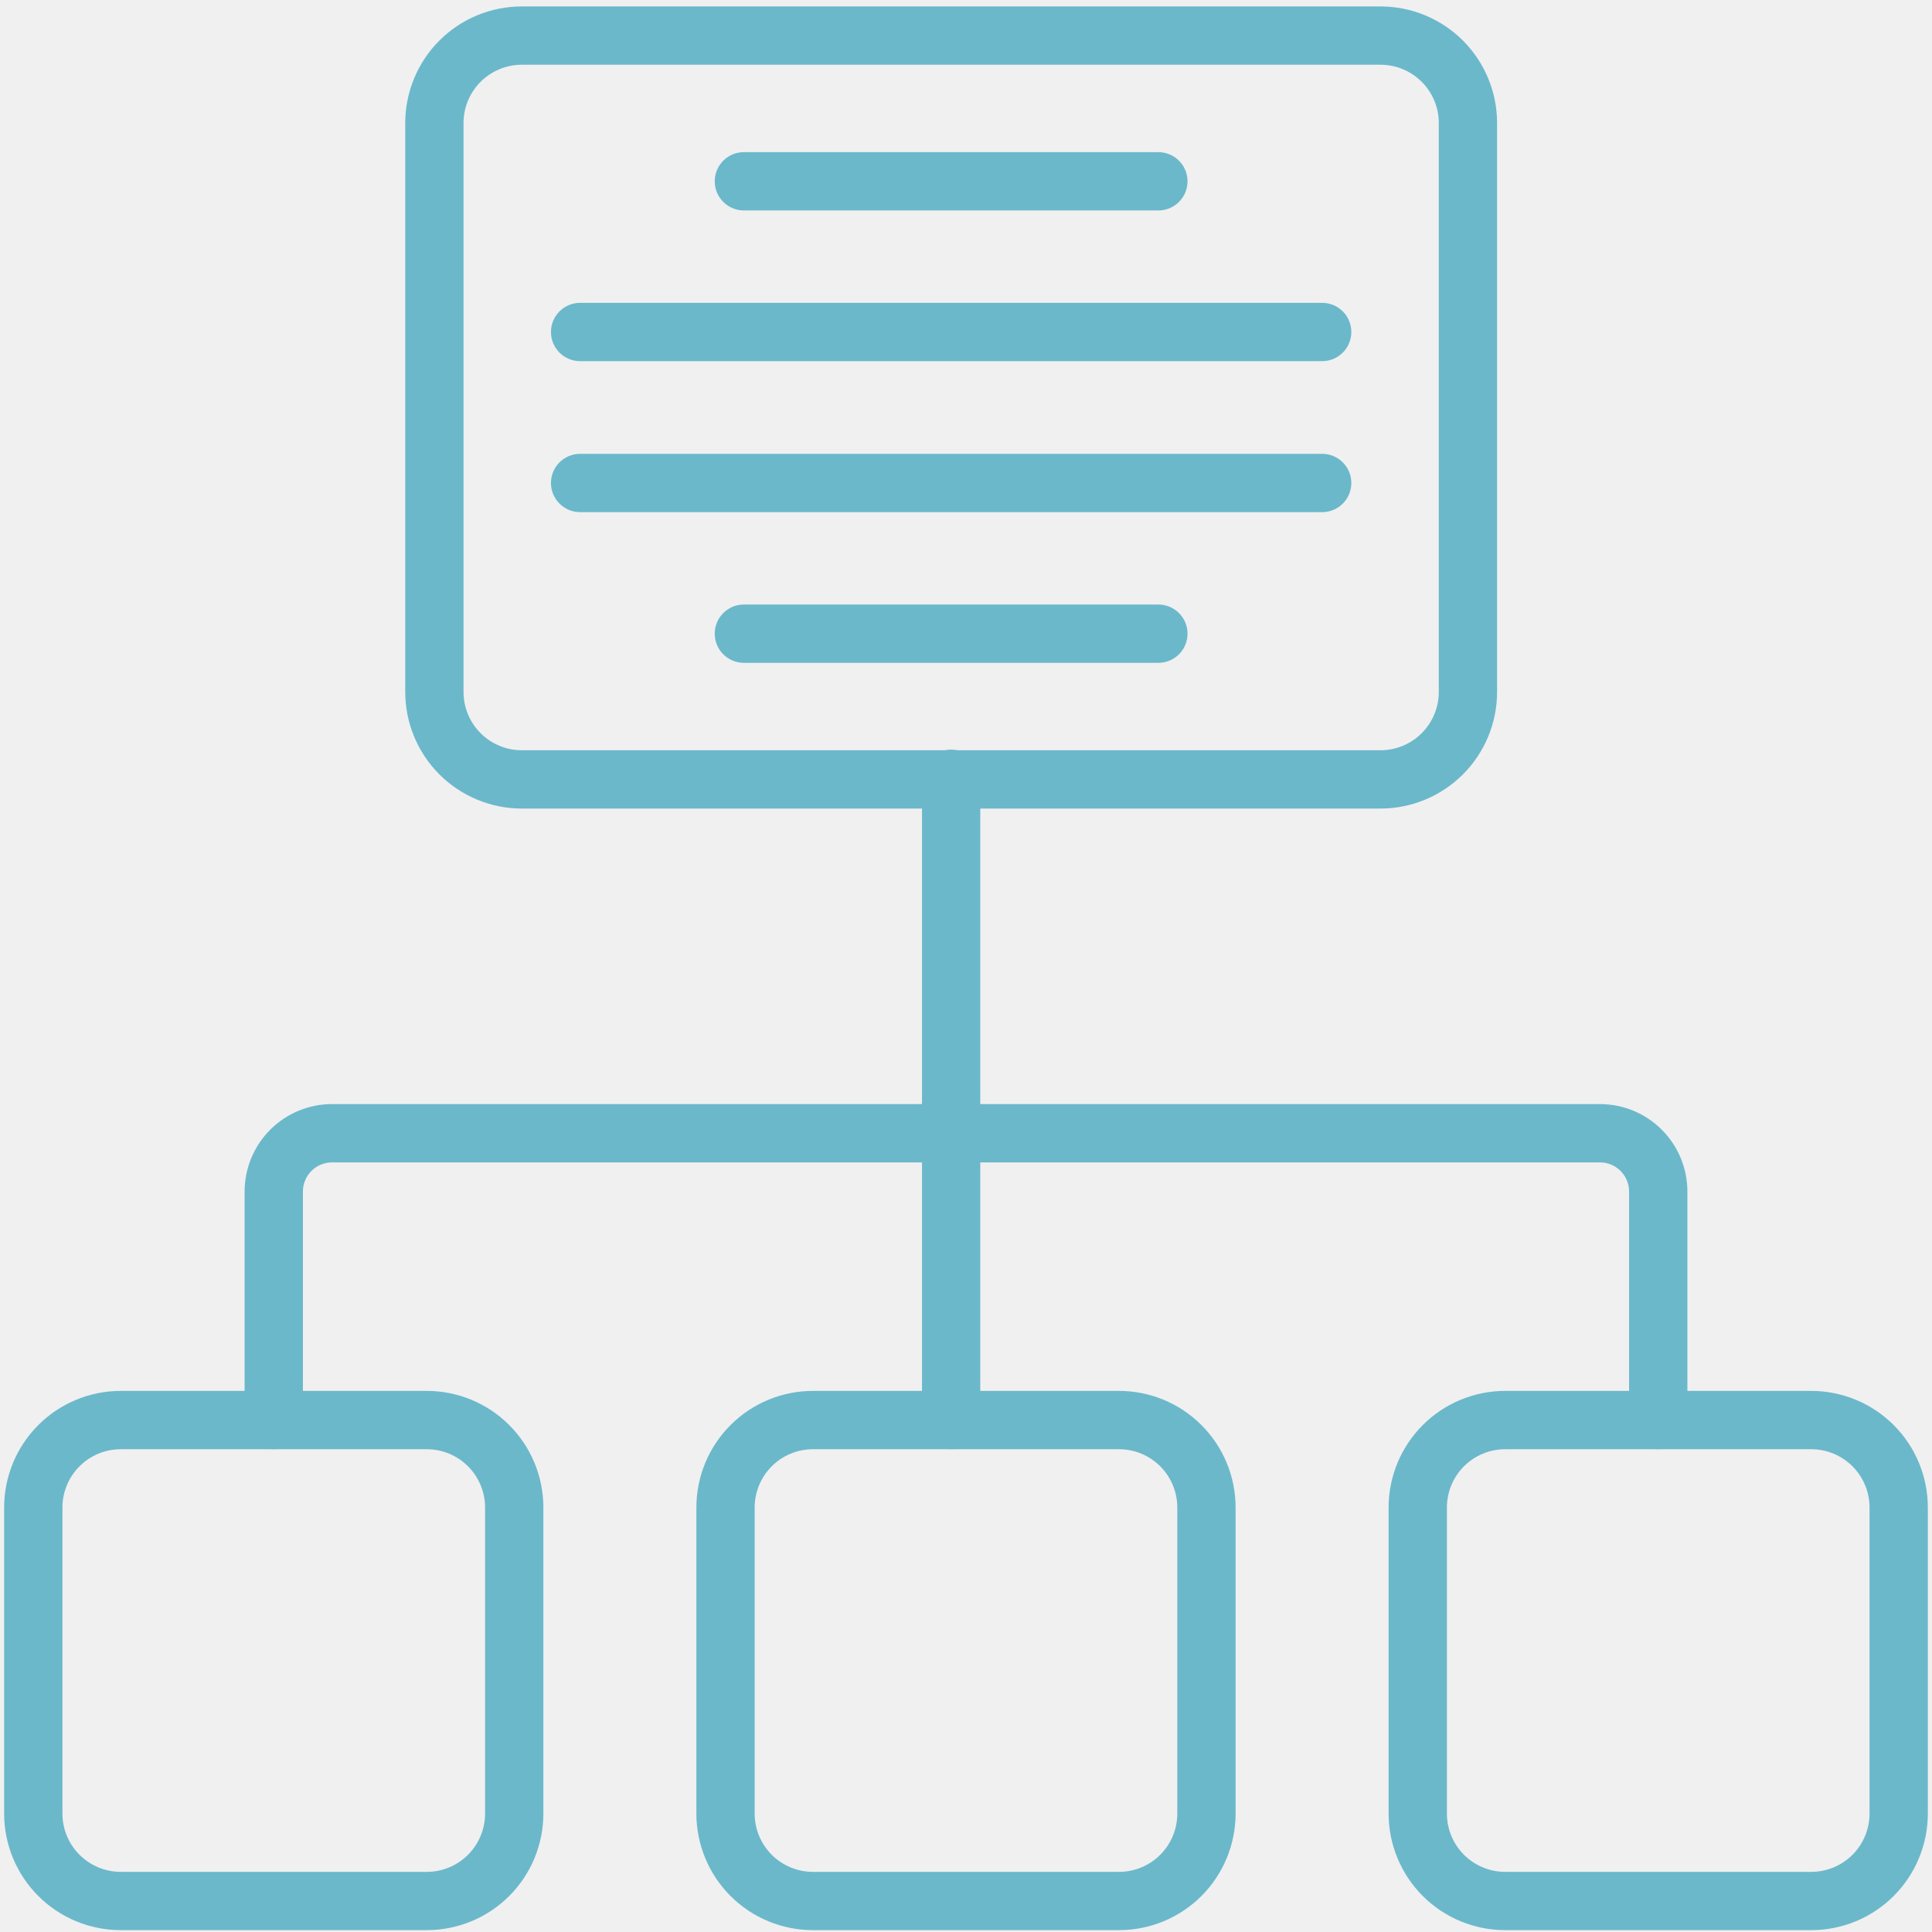
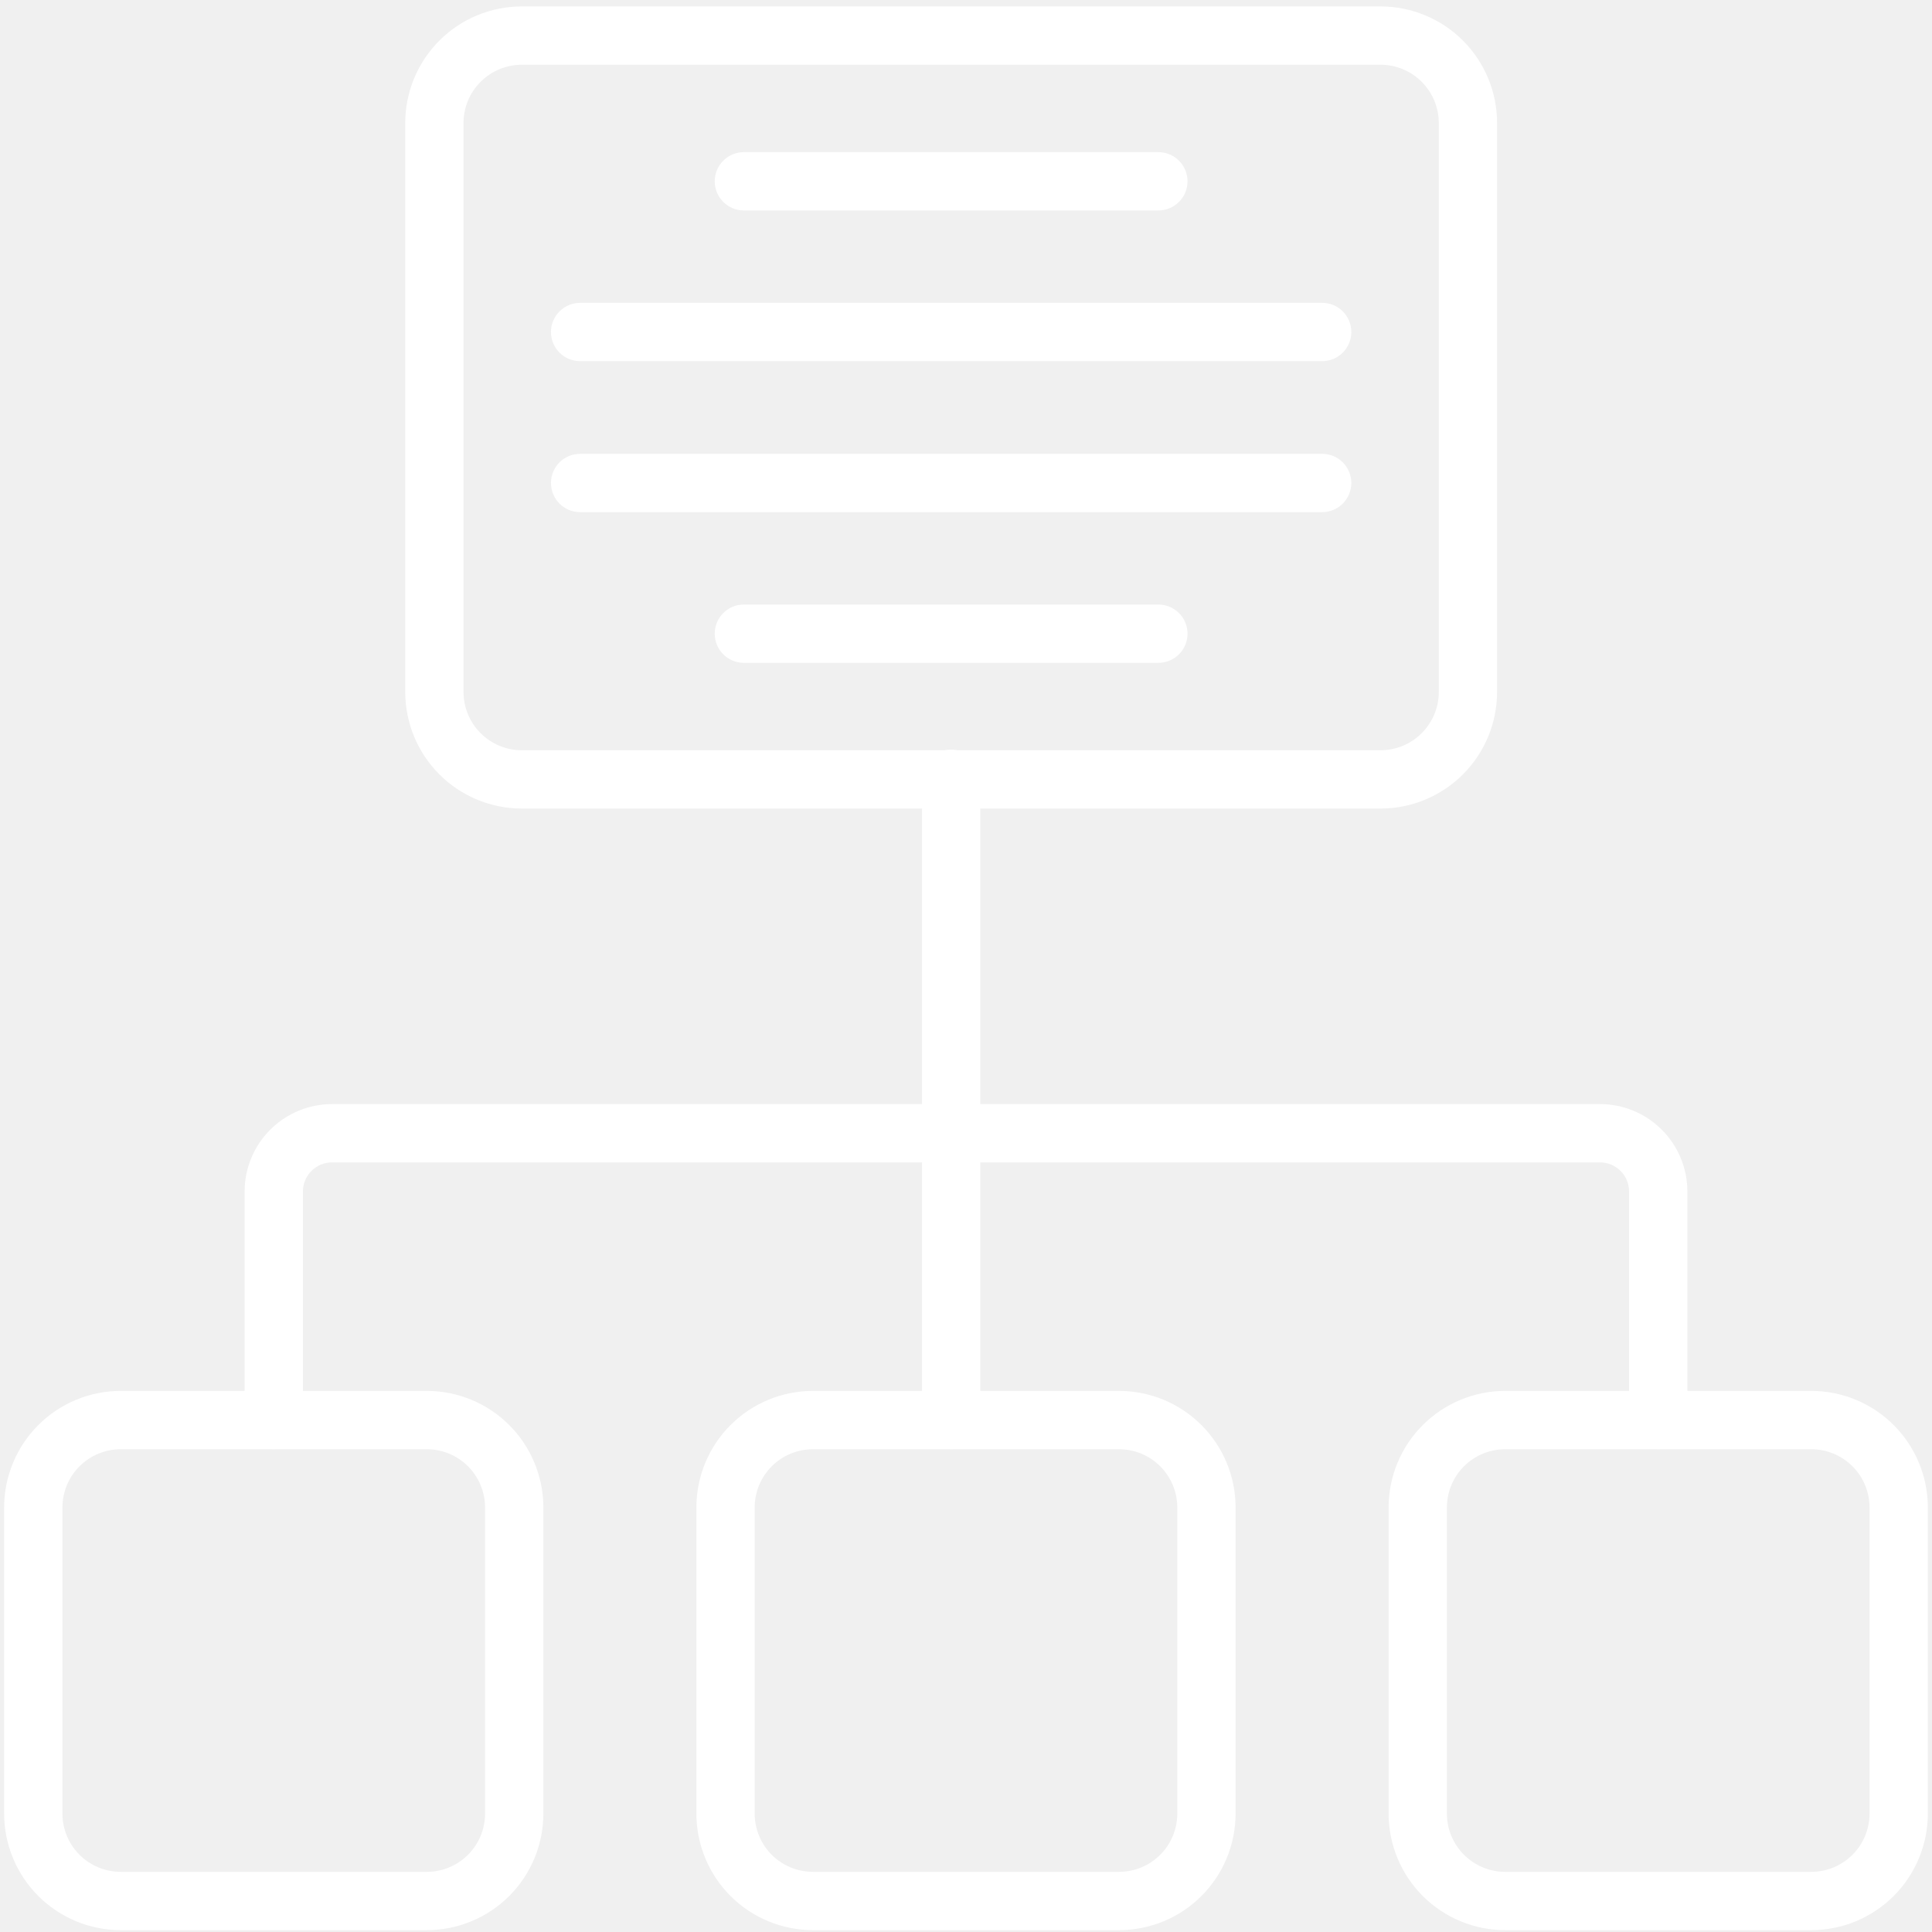
<svg xmlns="http://www.w3.org/2000/svg" width="85" height="85" viewBox="0 0 85 85" fill="none">
-   <path d="M60.736 35.573H22.958C21.598 35.573 20.293 35.032 19.331 34.07C18.369 33.108 17.829 31.803 17.829 30.443V5.412C17.829 4.052 18.369 2.747 19.331 1.785C20.293 0.823 21.598 0.283 22.958 0.283H60.736C62.096 0.283 63.401 0.823 64.363 1.785C65.325 2.747 65.865 4.052 65.865 5.412V30.443C65.865 31.803 65.325 33.108 64.363 34.07C63.401 35.032 62.096 35.573 60.736 35.573ZM22.958 2.848C22.278 2.848 21.626 3.118 21.145 3.599C20.663 4.079 20.393 4.732 20.393 5.412V30.443C20.393 31.123 20.663 31.776 21.145 32.257C21.626 32.738 22.278 33.008 22.958 33.008H60.736C61.416 33.008 62.068 32.738 62.549 32.257C63.03 31.776 63.301 31.123 63.301 30.443V5.412C63.301 4.732 63.03 4.08 62.549 3.599C62.068 3.118 61.416 2.848 60.736 2.848H22.958Z" fill="#6BB8CB" />
-   <path d="M18.777 84.918H5.312C3.952 84.918 2.647 84.378 1.685 83.416C0.723 82.454 0.182 81.149 0.182 79.789V66.324C0.182 64.964 0.723 63.659 1.685 62.697C2.647 61.735 3.952 61.194 5.312 61.194H18.777C20.137 61.194 21.442 61.735 22.404 62.697C23.366 63.659 23.906 64.964 23.906 66.324V79.789C23.906 81.149 23.366 82.454 22.404 83.416C21.442 84.378 20.137 84.918 18.777 84.918ZM5.312 63.76C4.632 63.76 3.979 64.03 3.499 64.511C3.017 64.992 2.747 65.644 2.747 66.325V79.79C2.747 80.47 3.017 81.122 3.499 81.603C3.979 82.084 4.632 82.354 5.312 82.354H18.777C19.457 82.354 20.109 82.084 20.59 81.603C21.071 81.122 21.341 80.47 21.341 79.79V66.325C21.341 65.644 21.071 64.992 20.59 64.511C20.109 64.03 19.457 63.76 18.777 63.76H5.312Z" fill="#6BB8CB" />
-   <path d="M49.231 84.918H35.767C34.406 84.918 33.102 84.378 32.14 83.416C31.178 82.454 30.638 81.149 30.638 79.789V66.324C30.638 64.964 31.178 63.659 32.14 62.697C33.102 61.735 34.406 61.194 35.767 61.194H49.231C50.592 61.194 51.897 61.735 52.858 62.697C53.821 63.659 54.361 64.964 54.361 66.324V79.789C54.361 81.149 53.821 82.454 52.858 83.416C51.897 84.378 50.592 84.918 49.231 84.918ZM35.767 63.76C35.086 63.76 34.434 64.03 33.953 64.511C33.473 64.992 33.202 65.644 33.202 66.325V79.79C33.202 80.47 33.473 81.122 33.953 81.603C34.434 82.084 35.086 82.354 35.767 82.354H49.231C49.912 82.354 50.564 82.084 51.045 81.603C51.526 81.122 51.796 80.47 51.796 79.79V66.325C51.796 65.644 51.526 64.992 51.045 64.511C50.564 64.03 49.912 63.76 49.231 63.76H35.767Z" fill="#6BB8CB" />
-   <path d="M79.688 84.918H66.223C64.862 84.918 63.558 84.378 62.596 83.416C61.634 82.454 61.093 81.149 61.093 79.789V66.324C61.093 64.964 61.634 63.659 62.596 62.697C63.558 61.735 64.863 61.194 66.223 61.194H79.688C81.048 61.194 82.352 61.735 83.315 62.697C84.276 63.659 84.817 64.964 84.817 66.324V79.789C84.817 81.149 84.276 82.454 83.315 83.416C82.352 84.378 81.048 84.918 79.688 84.918ZM66.223 63.76C65.543 63.76 64.891 64.03 64.409 64.511C63.928 64.992 63.658 65.644 63.658 66.325V79.79C63.658 80.47 63.928 81.122 64.409 81.603C64.89 82.084 65.543 82.354 66.223 82.354H79.688C80.368 82.354 81.02 82.084 81.501 81.603C81.982 81.122 82.252 80.47 82.252 79.79V66.325C82.252 65.644 81.982 64.992 81.501 64.511C81.02 64.03 80.368 63.76 79.688 63.76H66.223Z" fill="#6BB8CB" />
-   <path d="M72.956 63.758C72.248 63.758 71.673 63.184 71.673 62.476V52.422C71.673 52.082 71.538 51.756 71.298 51.516C71.057 51.275 70.731 51.14 70.391 51.14H14.61C13.902 51.14 13.327 51.714 13.327 52.422V62.476C13.327 63.184 12.753 63.758 12.044 63.758C11.336 63.758 10.762 63.184 10.762 62.476V52.422C10.762 51.402 11.168 50.424 11.889 49.702C12.611 48.981 13.589 48.575 14.61 48.575H70.391C71.412 48.575 72.39 48.981 73.111 49.702C73.833 50.424 74.238 51.402 74.238 52.422V62.476C74.238 62.816 74.103 63.142 73.862 63.383C73.622 63.623 73.296 63.758 72.956 63.758H72.956Z" fill="#6BB8CB" />
-   <path d="M41.846 63.758C41.137 63.758 40.564 63.184 40.564 62.476V34.264C40.564 33.556 41.137 32.982 41.846 32.982C42.554 32.982 43.128 33.556 43.128 34.264V62.476C43.128 62.816 42.993 63.142 42.753 63.383C42.512 63.623 42.186 63.758 41.846 63.758Z" fill="#6BB8CB" />
-   <path d="M58.171 22.532H25.522C24.814 22.532 24.24 21.957 24.24 21.249C24.24 20.541 24.814 19.967 25.522 19.967H58.171C58.879 19.967 59.453 20.541 59.453 21.249C59.453 21.957 58.879 22.532 58.171 22.532Z" fill="#6BB8CB" />
-   <path d="M58.171 15.889H25.522C24.814 15.889 24.24 15.315 24.24 14.607C24.24 13.899 24.814 13.324 25.522 13.324H58.171C58.879 13.324 59.453 13.899 59.453 14.607C59.453 15.315 58.879 15.889 58.171 15.889Z" fill="#6BB8CB" />
-   <path d="M50.963 29.162H32.727C32.019 29.162 31.445 28.588 31.445 27.879C31.445 27.171 32.019 26.597 32.727 26.597H50.963C51.672 26.597 52.246 27.171 52.246 27.879C52.246 28.588 51.672 29.162 50.963 29.162Z" fill="#6BB8CB" />
-   <path d="M50.963 9.259H32.727C32.019 9.259 31.445 8.685 31.445 7.977C31.445 7.268 32.019 6.694 32.727 6.694H50.963C51.672 6.694 52.246 7.268 52.246 7.977C52.246 8.685 51.672 9.259 50.963 9.259Z" fill="#6BB8CB" />
+   <path d="M60.736 35.573H22.958C21.598 35.573 20.293 35.032 19.331 34.07C18.369 33.108 17.829 31.803 17.829 30.443V5.412C17.829 4.052 18.369 2.747 19.331 1.785C20.293 0.823 21.598 0.283 22.958 0.283H60.736C62.096 0.283 63.401 0.823 64.363 1.785C65.325 2.747 65.865 4.052 65.865 5.412V30.443C65.865 31.803 65.325 33.108 64.363 34.07C63.401 35.032 62.096 35.573 60.736 35.573ZM22.958 2.848C22.278 2.848 21.626 3.118 21.145 3.599C20.663 4.079 20.393 4.732 20.393 5.412V30.443C20.393 31.123 20.663 31.776 21.145 32.257C21.626 32.738 22.278 33.008 22.958 33.008H60.736C61.416 33.008 62.068 32.738 62.549 32.257C63.03 31.776 63.301 31.123 63.301 30.443V5.412C63.301 4.732 63.03 4.08 62.549 3.599C62.068 3.118 61.416 2.848 60.736 2.848H22.958Z" fill="#fff" />
+   <path d="M18.777 84.918H5.312C3.952 84.918 2.647 84.378 1.685 83.416C0.723 82.454 0.182 81.149 0.182 79.789V66.324C0.182 64.964 0.723 63.659 1.685 62.697C2.647 61.735 3.952 61.194 5.312 61.194H18.777C20.137 61.194 21.442 61.735 22.404 62.697C23.366 63.659 23.906 64.964 23.906 66.324V79.789C23.906 81.149 23.366 82.454 22.404 83.416C21.442 84.378 20.137 84.918 18.777 84.918ZM5.312 63.76C4.632 63.76 3.979 64.03 3.499 64.511C3.017 64.992 2.747 65.644 2.747 66.325V79.79C2.747 80.47 3.017 81.122 3.499 81.603C3.979 82.084 4.632 82.354 5.312 82.354H18.777C19.457 82.354 20.109 82.084 20.59 81.603C21.071 81.122 21.341 80.47 21.341 79.79V66.325C21.341 65.644 21.071 64.992 20.59 64.511C20.109 64.03 19.457 63.76 18.777 63.76H5.312Z" fill="#fff" />
+   <path d="M49.231 84.918H35.767C34.406 84.918 33.102 84.378 32.14 83.416C31.178 82.454 30.638 81.149 30.638 79.789V66.324C30.638 64.964 31.178 63.659 32.14 62.697C33.102 61.735 34.406 61.194 35.767 61.194H49.231C50.592 61.194 51.897 61.735 52.858 62.697C53.821 63.659 54.361 64.964 54.361 66.324V79.789C54.361 81.149 53.821 82.454 52.858 83.416C51.897 84.378 50.592 84.918 49.231 84.918ZM35.767 63.76C35.086 63.76 34.434 64.03 33.953 64.511C33.473 64.992 33.202 65.644 33.202 66.325V79.79C33.202 80.47 33.473 81.122 33.953 81.603C34.434 82.084 35.086 82.354 35.767 82.354H49.231C49.912 82.354 50.564 82.084 51.045 81.603C51.526 81.122 51.796 80.47 51.796 79.79V66.325C51.796 65.644 51.526 64.992 51.045 64.511C50.564 64.03 49.912 63.76 49.231 63.76H35.767Z" fill="#fff" />
+   <path d="M79.688 84.918H66.223C64.862 84.918 63.558 84.378 62.596 83.416C61.634 82.454 61.093 81.149 61.093 79.789V66.324C61.093 64.964 61.634 63.659 62.596 62.697C63.558 61.735 64.863 61.194 66.223 61.194H79.688C81.048 61.194 82.352 61.735 83.315 62.697C84.276 63.659 84.817 64.964 84.817 66.324V79.789C84.817 81.149 84.276 82.454 83.315 83.416C82.352 84.378 81.048 84.918 79.688 84.918ZM66.223 63.76C65.543 63.76 64.891 64.03 64.409 64.511C63.928 64.992 63.658 65.644 63.658 66.325V79.79C63.658 80.47 63.928 81.122 64.409 81.603C64.89 82.084 65.543 82.354 66.223 82.354H79.688C80.368 82.354 81.02 82.084 81.501 81.603C81.982 81.122 82.252 80.47 82.252 79.79V66.325C82.252 65.644 81.982 64.992 81.501 64.511C81.02 64.03 80.368 63.76 79.688 63.76H66.223Z" fill="#fff" />
+   <path d="M72.956 63.758C72.248 63.758 71.673 63.184 71.673 62.476V52.422C71.673 52.082 71.538 51.756 71.298 51.516C71.057 51.275 70.731 51.14 70.391 51.14H14.61C13.902 51.14 13.327 51.714 13.327 52.422V62.476C13.327 63.184 12.753 63.758 12.044 63.758C11.336 63.758 10.762 63.184 10.762 62.476V52.422C10.762 51.402 11.168 50.424 11.889 49.702C12.611 48.981 13.589 48.575 14.61 48.575H70.391C71.412 48.575 72.39 48.981 73.111 49.702C73.833 50.424 74.238 51.402 74.238 52.422V62.476C74.238 62.816 74.103 63.142 73.862 63.383C73.622 63.623 73.296 63.758 72.956 63.758H72.956Z" fill="#fff" />
+   <path d="M41.846 63.758C41.137 63.758 40.564 63.184 40.564 62.476V34.264C40.564 33.556 41.137 32.982 41.846 32.982C42.554 32.982 43.128 33.556 43.128 34.264V62.476C43.128 62.816 42.993 63.142 42.753 63.383C42.512 63.623 42.186 63.758 41.846 63.758Z" fill="#fff" />
+   <path d="M58.171 22.532H25.522C24.814 22.532 24.24 21.957 24.24 21.249C24.24 20.541 24.814 19.967 25.522 19.967H58.171C58.879 19.967 59.453 20.541 59.453 21.249C59.453 21.957 58.879 22.532 58.171 22.532Z" fill="#fff" />
+   <path d="M58.171 15.889H25.522C24.814 15.889 24.24 15.315 24.24 14.607C24.24 13.899 24.814 13.324 25.522 13.324H58.171C58.879 13.324 59.453 13.899 59.453 14.607C59.453 15.315 58.879 15.889 58.171 15.889Z" fill="#fff" />
+   <path d="M50.963 29.162H32.727C32.019 29.162 31.445 28.588 31.445 27.879C31.445 27.171 32.019 26.597 32.727 26.597H50.963C51.672 26.597 52.246 27.171 52.246 27.879C52.246 28.588 51.672 29.162 50.963 29.162Z" fill="#fff" />
+   <path d="M50.963 9.259H32.727C32.019 9.259 31.445 8.685 31.445 7.977C31.445 7.268 32.019 6.694 32.727 6.694H50.963C51.672 6.694 52.246 7.268 52.246 7.977C52.246 8.685 51.672 9.259 50.963 9.259Z" fill="#fff" />
</svg>
